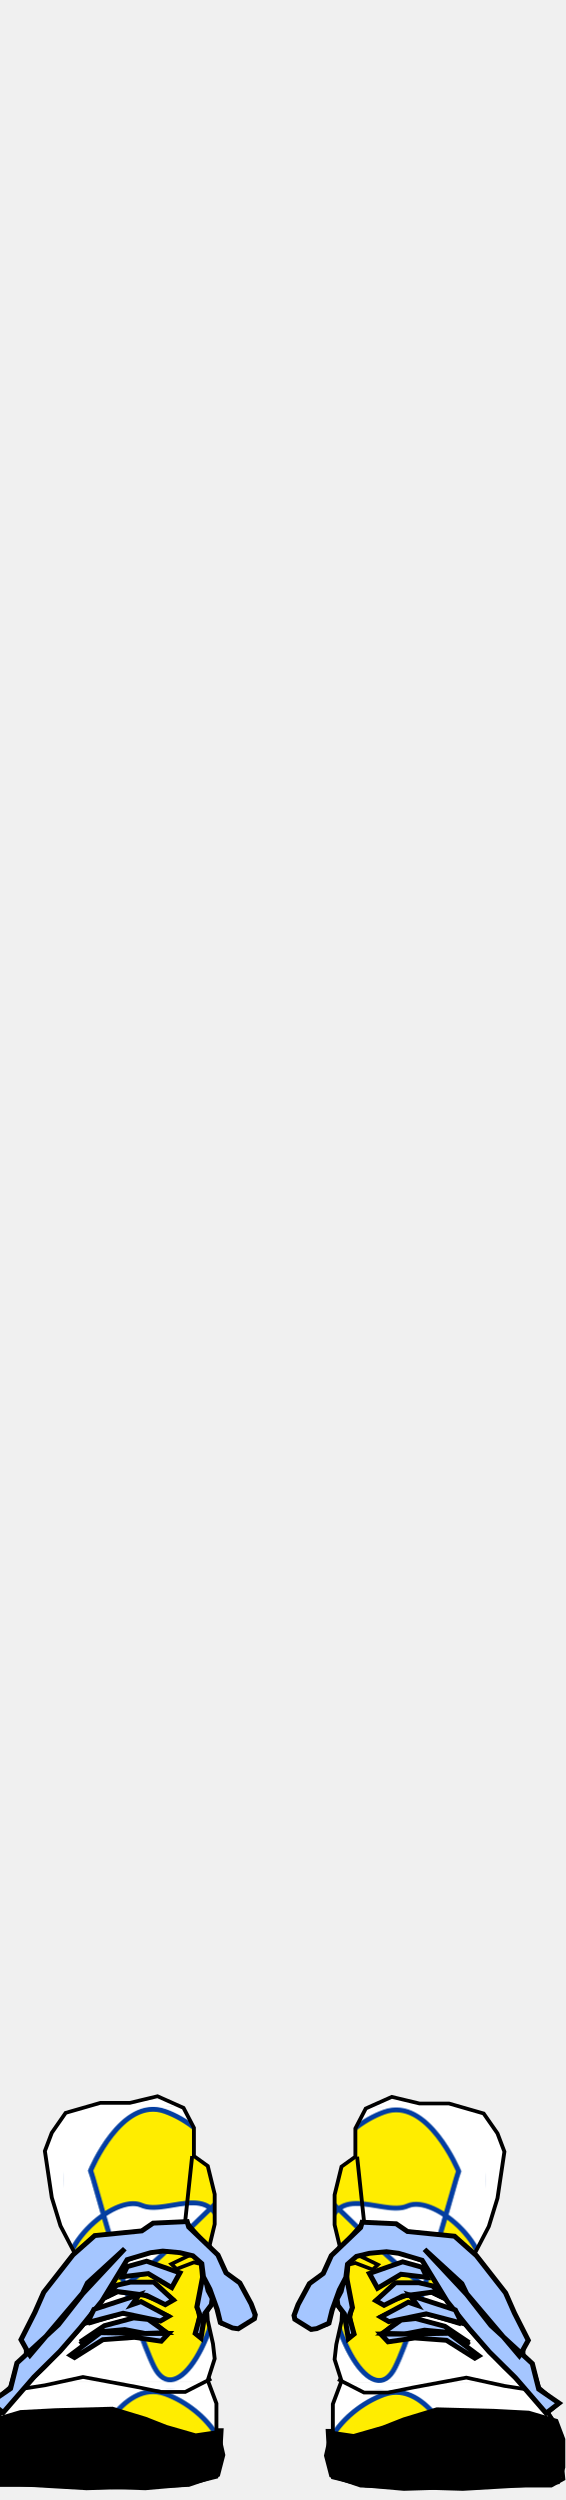
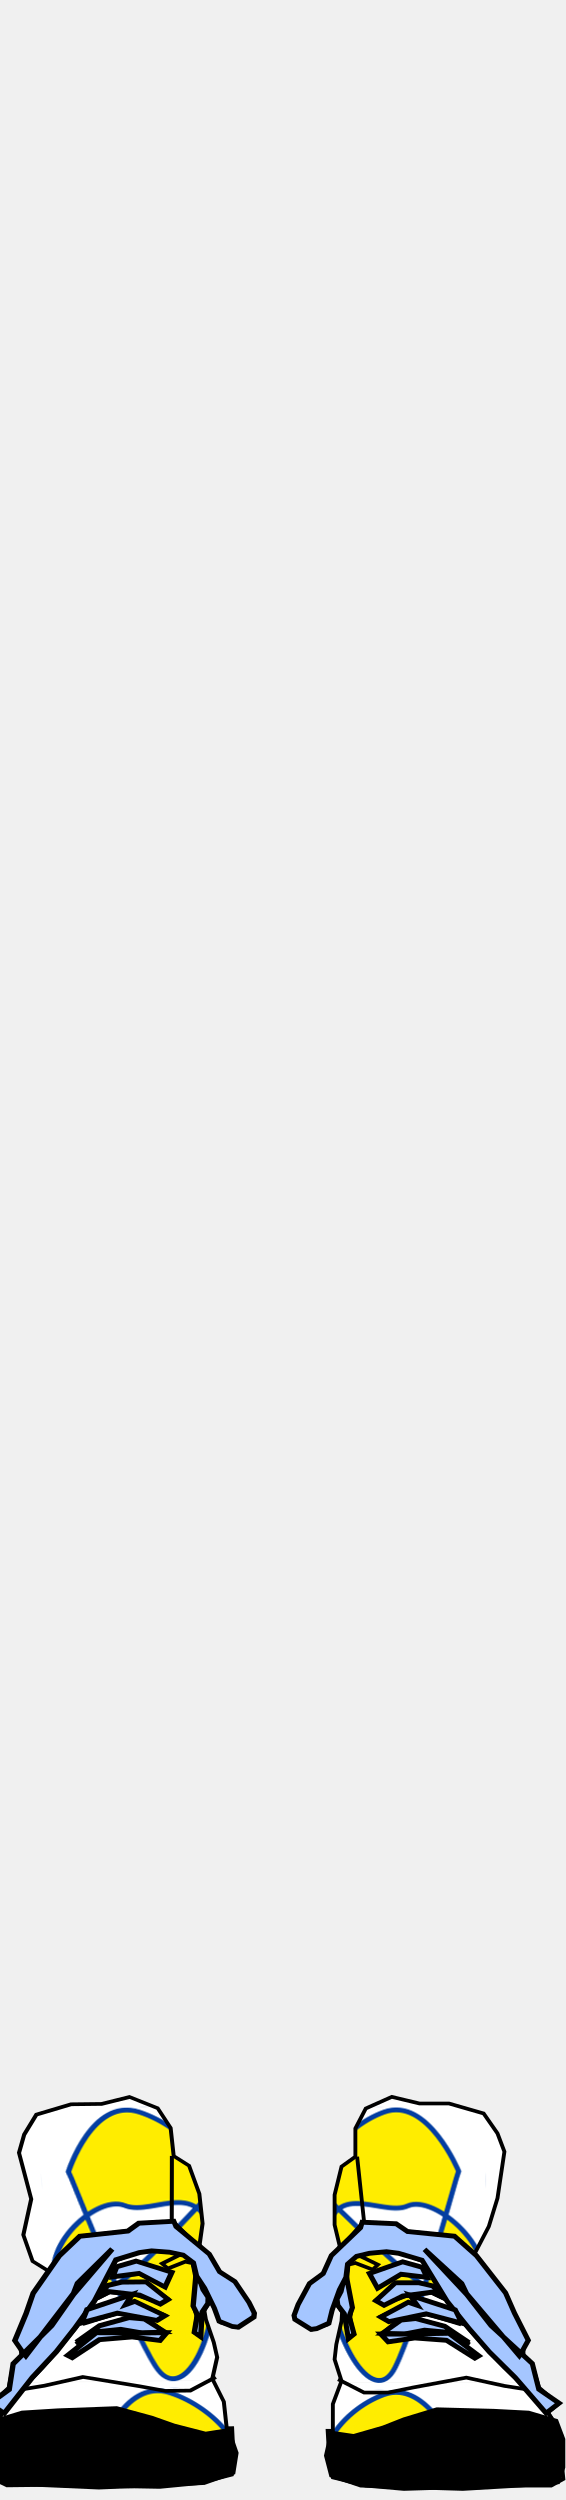
- <svg xmlns="http://www.w3.org/2000/svg" xmlns:xlink="http://www.w3.org/1999/xlink" id="man" width="86" height="380" viewBox="202.715 584.407 86.593 380.048" preserveAspectRatio="xMidYMid meet">
+ <svg xmlns="http://www.w3.org/2000/svg" xmlns:ns2="https://boxy-svg.com" xmlns:xlink="http://www.w3.org/1999/xlink" id="man" width="86" height="380" viewBox="202.715 584.407 86.593 380.048" preserveAspectRatio="xMidYMid meet">
  <defs id="svgEditorDefs">
    <path id="svgEditorClosePathDefs" class="skin" fill="moccasin" style="stroke-width: 0px; stroke: none; fill-opacity: 1;" />
    <pattern id="pattern2677" patternTransform="matrix(.80178 0 0 .80178 1076 718.53)" undefined="undefined" xlink:href="#pattern4356" />
    <pattern id="pattern4359" patternTransform="matrix(2.8174 0 0 2.8174 -3.9063e-7 -.000023438)" undefined="undefined" xlink:href="#pattern4347" />
    <pattern id="pattern4350" patternTransform="matrix(.29409 0 0 .29409 -3.9063e-7 .000017754)" undefined="undefined" xlink:href="#pattern4338" />
    <pattern id="pattern4341" patternTransform="matrix(.60417 0 0 .60417 .000049609 .000011836)" undefined="undefined" xlink:href="#pattern4329" />
    <pattern id="pattern4323" patternTransform="translate(1024 446.51)" xlink:href="#pattern4078" />
    <pattern id="pattern4078" width="129.796" patternUnits="userSpaceOnUse" patternTransform="translate(834.11 482.88)" height="226.417">
      <path id="path4076" style="fill-rule:evenodd;stroke:#053fa0;stroke-width:4;fill:#ffed00" d="m21.601 52.341s24.286-61.429 58.572-48.572c34.287 12.858 62.857 54.286 38.567 77.143-24.282 22.858-94.282 104.29-112.85 71.428-18.575-32.86 34.283-81.428 55.711-71.428 21.429 10 65.719-28.571 64.289 39.998-1.43 68.57-37.146 128.57-54.289 92.86s-48.571-158.57-50-161.43z" />
    </pattern>
    <pattern id="pattern4329" width="193.949" patternUnits="userSpaceOnUse" patternTransform="translate(1004.1 440.81)" height="232.117">
      <g id="g4325" transform="translate(-1004.1 -440.81)">
        <rect id="rect4321" style="fill-rule:evenodd;fill:#ffffff" height="231.73" width="193.95" y="440.81" x="1004.1" />
        <rect id="rect4081" style="fill:url(#pattern4323)" height="226.42" width="129.8" y="446.51" x="1024" />
      </g>
    </pattern>
    <pattern id="pattern4338" width="117.178" patternUnits="userSpaceOnUse" patternTransform="translate(979.85 512.49)" height="140.238">
      <rect id="rect4334" style="fill:url(#pattern4341)" height="140.24" width="117.18" y="0" x="0" />
    </pattern>
    <pattern id="pattern4347" width="34.461" patternUnits="userSpaceOnUse" patternTransform="translate(979.85 611.48)" height="41.243">
      <rect id="rect4343" style="fill:url(#pattern4350)" height="41.243" width="34.461" y="0" x="0" />
    </pattern>
    <pattern id="pattern4356" width="97.09" patternUnits="userSpaceOnUse" patternTransform="translate(979.85 536.53)" height="116.197">
      <rect id="rect4352" style="fill:url(#pattern4359)" height="116.2" width="97.09" y="0" x="0" />
    </pattern>
  </defs>
  <g transform="matrix(0.483975, 0, 0, 0.463963, 200.2666, 903.6637)" style="">
    <g id="layer1" transform="translate(-513.99 -903.05)">
-       <g id="g4166">
-         <path id="path4267" style="fill-rule:evenodd;stroke:#000000;stroke-width:1.221;fill:url(#pattern2677)" d="m587.49 1029.2l-10.41 2.7-12.06 1.1-18.08-0.6-16.99-0.5h-11.51l-3.84-2.2 0.55-6v-8.2l2.19-4.4 2.2-3.3-3.29-2.8 6.03-5.44 2.19-7.67 3.84-3.84-2.2-3.28 4.39-10.42 4.93-7.67 3.84-4.93 3.28-6.58-4.38-8.77-2.74-9.31-2.19-15.35 2.19-6.03 4.38-6.57 10.96-3.29h9.32l8.77-2.19 8.22 3.83 3.29 6.58v9.32l4.38 3.28 2.19 9.32v9.87l-1.64 7.12-1.1 15.34 0.55 9.32 1.65 7.67 0.54 4.94-2.19 7.12 2.74 7.63v7.2 1.6h1.65l-0.55 9.9-1.1 5.5z" />
+       <g id="g4166" style="" transform="matrix(1.034169, -0.012644, 0.104001, 0.994098, -122.2606, 12.77521)" ns2:origin="0.468 0.612">
+         <path id="path4267" style="fill-rule:evenodd;stroke:#000000;stroke-width:1.221;fill:url(#pattern2677)" d="M 587.49 1029.2 L 577.08 1031.9 L 565.02 1033 L 546.94 1032.4 L 529.95 1031.9 L 518.44 1031.9 L 514.6 1029.7 L 515.15 1023.7 L 515.15 1015.5 L 517.34 1011.1 L 519.54 1007.8 L 516.25 1005 L 522.28 999.56 L 524.47 991.89 L 528.31 988.05 L 526.11 984.77 L 530.5 974.35 L 535.43 966.68 L 539.27 961.75 L 533.778 957.699 L 531.828 948.96 L 535.43 937.09 L 533.24 921.74 L 535.43 915.71 L 539.81 909.14 L 550.77 905.85 L 560.09 905.85 L 568.86 903.66 L 577.08 907.49 L 580.37 914.07 L 580.37 923.39 L 584.75 926.67 L 586.94 935.99 L 586.94 945.86 L 585.3 952.98 L 584.2 968.32 L 584.75 977.64 L 586.4 985.31 L 586.94 990.25 L 584.75 997.37 L 587.49 1005 L 587.49 1012.2 L 587.49 1013.8 L 589.14 1013.8 L 588.59 1023.7 L 587.49 1029.2 L 587.49 1029.2 Z" />
        <path id="path4269" style="fill-rule:evenodd;stroke:#000000;stroke-width:1.221;fill:#000000" d="m588.04 1014.4l-7.12 1.1-9.32-2.8-6.58-2.7-10.41-3.3-18.08 0.5-10.96 0.6-8.77 2.7-2.2 6.1v9.3l1.65 4.9 12.06 1.1 18.08 1.1 18.63-0.6 13.7-0.5 9.32-3.3 1.64-6.6-1.64-7.6z" />
        <path id="path4271" style="stroke:#000000;stroke-width:1.221;fill:none" d="m585.85 996.82l-8.22 4.38h-7.67l-7.68-1.64-16.99-3.29-12.05 2.74-10.41 1.69-2.75 6-2.19 3.8" />
        <path id="path4273" style="stroke:#000000;stroke-width:1.221;fill:none" d="m526.11 1000.1l7.13-7.11 5.48-6.03 6.57-7.67 6.03-8.23 4.93-8.22 2.75-4.93 5.48-2.19 4.93-1.1 6.57 0.55 2.74 1.1-5.48 2.74 1.65 1.64 5.48-2.19 2.19 0.55 0.55 6.57-1.65 7.68 0.55 3.29-1.09 5.48 1.64 1.09 1.1-7.12 2.19-3.29v-5.48l1.64 6.03 1.65 5.48 4.93 1.64 4.38-3.29 0.55-3.28-3.83-7.68-4.39-3.83-2.74-5.48-4.38-4.94-5.48-6.57-9.87 0.55-4.38 2.19-14.8 1.64-7.67 7.13-9.32 13.15-4.93 15.34v2.2l5.48-4.94 1.64-6.02 2.74-4.94 3.84-7.12 3.29-5.48 3.83-6.58 4.39 0.55-4.93 7.67-9.32 8.77-2.19 4.39" />
        <path id="path4275" style="stroke:#000000;stroke-width:1.221;fill:none" d="m528.31 989.7l1.09-2.19 12.61-14.25 16.44-19.73-12.06 13.15-7.12 10.41" />
        <path id="path4277" style="stroke:#000000;stroke-width:1.221;fill:none" d="m570.5 951.34l9.32 1.64-1.1-3.29-3.28-4.38 6.57 6.57 1.1 10.96 2.74 4.94 3.83 9.86" />
        <path id="path4279" style="fill-rule:evenodd;stroke:#000000;stroke-width:1.221;fill:#ffffff" d="m590.78 979.29l-3.84-7.13-2.19-4.93-0.55-6.58 1.65-6.57 3.83 7.67 3.84 2.74 3.29 6.57 2.74 4.39-3.84 3.84h-4.93z" />
        <path id="path4281" style="stroke:#000000;stroke-width:1.221;fill:none" d="m595.17 975.45l-4.94-7.13 3.84 1.65 1.1 5.48z" />
        <path id="path4283" style="stroke:#000000;stroke-width:1.221;fill:none" d="m569.96 984.22l-8.77-1.1-9.87 0.55-8.77 6.03-1.09-0.55" />
        <path id="path4285" style="stroke:#000000;stroke-width:1.221;fill:none" d="m565.02 982.03l-6.57-1.65-7.68 0.55-6.57 4.38" />
        <path id="path4287" style="stroke:#000000;stroke-width:1.221;fill:none" d="m572.15 982.03l-5.48-4.94h-6.58l-7.67 2.2-3.29 2.19" />
        <path id="path4289" style="stroke:#000000;stroke-width:1.221;fill:none" d="m557.9 975.45l12.06 2.19 2.19-1.64-8.77-4.39-2.19 0.55" />
        <path id="path4291" style="stroke:#000000;stroke-width:1.221;fill:none" d="m571.6 972.16l-7.12-2.74-8.23-1.1-4.38 2.2" />
        <path id="path4293" style="stroke:#000000;stroke-width:1.221;fill:none" d="m574.34 971.06l-6.58-5.48-7.67-0.54-4.38 1.09" />
        <path id="path4295" style="stroke:#000000;stroke-width:1.221;fill:none" d="m573.24 966.68l-7.12-4.38-6.58 0.54-2.19 0.55" />
        <path id="path4297" style="stroke:#000000;stroke-width:1.221;fill:none" d="m575.44 962.3l-9.32-3.84-7.12 1.64" />
        <path id="path4299" style="stroke:#000000;stroke-width:1.221;fill:none" d="m562.28 969.42l-13.15 4.93" />
        <path id="path4301" style="stroke:#000000;stroke-width:1.221;fill:none" d="m557.35 975.45l-10.41 3.29" />
        <path id="path4303" style="stroke:#000000;stroke-width:1.221;fill:none" d="m579.82 923.39l-2.19 21.37" />
        <path id="path4305" style="fill-rule:evenodd;stroke:#000000;stroke-width:1.614;fill:#a5c6ff" d="m580.79 981.91l1.8 1.53 1.28-8.2 2.05-2.82 0.26-2.05-1.29-2.56-0.51-2.3-1.28-2.05-1.79 9.73 1.02 2.82-1.54 5.9z" />
        <path id="path4307" style="fill-rule:evenodd;stroke:#000000;stroke-width:1.614;fill:#a5c6ff" d="m515.96 1004.7l4.1 3.3 9.74-11.74 8.2-8.46 6.41-7.69 6.92-8.97 7.94-13.58 7.43-2.3 3.84-0.52 5.39 0.52 4.1 1.02 2.81 2.56 0.52 4.36 2.05 4.1 2.3 6.66 1.03 4.36 3.84 1.79 1.8 0.26 5.12-3.33 0.26-1.28-1.28-3.59-3.59-6.92-4.36-3.33-2.56-5.9-9.23-9.22-0.51-1.79-10.76 0.51-3.59 2.56-14.86 1.54-6.92 6.4-9.22 12.3-2.82 6.67-4.36 8.97 2.31 4.35 0.51 0.77 16.66-20.5 1.53-3.33 11.79-11.28-13.32 14.87-7.69 10.25-13.07 12.55-2.05 8.46-6.41 4.6z" />
        <path id="path4309" style="fill-rule:evenodd;stroke:#000000;stroke-width:1.614;fill:#a5c6ff" d="m575.93 961.92l-10.51-3.85-6.15 1.8-1.54 3.33 8.2-1.03 7.43 4.62 2.57-4.87z" />
        <path id="path4311" style="fill-rule:evenodd;stroke:#000000;stroke-width:1.614;fill:#a5c6ff" d="m573.88 970.89l-6.15-5.9h-7.44l-4.35 1.03-3.85 4.1 4.1-2.05 9.23 1.28 5.89 3.07 2.57-1.53z" />
        <path id="path4313" style="fill-rule:evenodd;stroke:#000000;stroke-width:1.614;fill:#a5c6ff" d="m563.11 969.09l-14.35 4.87-2.05 4.36 11.28-3.08 11.79 2.57 2.56-1.54-8.71-4.87-2.82 1.02 2.3-3.33z" />
        <path id="path4315" style="fill-rule:evenodd;stroke:#000000;stroke-width:1.614;fill:#a5c6ff" d="m571.83 981.65l-5.9-4.36-4.61-0.51-9.23 2.56-7.68 5.39 6.15-3.34 7.94-0.77 6.41 1.29 6.92-0.26z" />
        <path id="path4317" style="fill-rule:evenodd;stroke:#000000;stroke-width:1.614;fill:#a5c6ff" d="m541.33 989.08l1.28 0.77 8.97-5.89 10-0.77 8.45 1.28 2.31-2.56h-7.18l-14.35-0.26-9.48 7.43z" />
      </g>
      <g id="g4194" transform="matrix(-1 0 0 1 1211.8 .20581)">
        <path id="path4196" style="fill-rule:evenodd;stroke:#000000;stroke-width:1.221;fill:url(#pattern2677)" d="m587.49 1029.2l-10.41 2.7-12.06 1.1-18.08-0.6-16.99-0.5h-11.51l-3.84-2.2 0.55-6v-8.2l2.19-4.4 2.2-3.3-3.29-2.8 6.03-5.44 2.19-7.67 3.84-3.84-2.2-3.28 4.39-10.42 4.93-7.67 3.84-4.93 3.28-6.58-4.38-8.77-2.74-9.31-2.19-15.35 2.19-6.03 4.38-6.57 10.96-3.29h9.32l8.77-2.19 8.22 3.83 3.29 6.58v9.32l4.38 3.28 2.19 9.32v9.87l-1.64 7.12-1.1 15.34 0.55 9.32 1.65 7.67 0.54 4.94-2.19 7.12 2.74 7.63v7.2 1.6h1.65l-0.55 9.9-1.1 5.5z" />
        <path id="path4198" style="fill-rule:evenodd;stroke:#000000;stroke-width:1.221;fill:#000000" d="m588.04 1014.4l-7.12 1.1-9.32-2.8-6.58-2.7-10.41-3.3-18.08 0.5-10.96 0.6-8.77 2.7-2.2 6.1v9.3l1.65 4.9 12.06 1.1 18.08 1.1 18.63-0.6 13.7-0.5 9.32-3.3 1.64-6.6-1.64-7.6z" />
        <path id="path4200" style="stroke:#000000;stroke-width:1.221;fill:none" d="m585.85 996.82l-8.22 4.38h-7.67l-7.68-1.64-16.99-3.29-12.05 2.74-10.41 1.69-2.75 6-2.19 3.8" />
        <path id="path4202" style="stroke:#000000;stroke-width:1.221;fill:none" d="m526.11 1000.1l7.13-7.11 5.48-6.03 6.57-7.67 6.03-8.23 4.93-8.22 2.75-4.93 5.48-2.19 4.93-1.1 6.57 0.55 2.74 1.1-5.48 2.74 1.65 1.64 5.48-2.19 2.19 0.55 0.55 6.57-1.65 7.68 0.55 3.29-1.09 5.48 1.64 1.09 1.1-7.12 2.19-3.29v-5.48l1.64 6.03 1.65 5.48 4.93 1.64 4.38-3.29 0.55-3.28-3.83-7.68-4.39-3.83-2.74-5.48-4.38-4.94-5.48-6.57-9.87 0.55-4.38 2.19-14.8 1.64-7.67 7.13-9.32 13.15-4.93 15.34v2.2l5.48-4.94 1.64-6.02 2.74-4.94 3.84-7.12 3.29-5.48 3.83-6.58 4.39 0.55-4.93 7.67-9.32 8.77-2.19 4.39" />
        <path id="path4204" style="stroke:#000000;stroke-width:1.221;fill:none" d="m528.31 989.7l1.09-2.19 12.61-14.25 16.44-19.73-12.06 13.15-7.12 10.41" />
        <path id="path4206" style="stroke:#000000;stroke-width:1.221;fill:none" d="m570.5 951.34l9.32 1.64-1.1-3.29-3.28-4.38 6.57 6.57 1.1 10.96 2.74 4.94 3.83 9.86" />
        <path id="path4208" style="fill-rule:evenodd;stroke:#000000;stroke-width:1.221;fill:#ffffff" d="m590.78 979.29l-3.84-7.13-2.19-4.93-0.55-6.58 1.65-6.57 3.83 7.67 3.84 2.74 3.29 6.57 2.74 4.39-3.84 3.84h-4.93z" />
        <path id="path4210" style="stroke:#000000;stroke-width:1.221;fill:none" d="m595.17 975.45l-4.94-7.13 3.84 1.65 1.1 5.48z" />
        <path id="path4212" style="stroke:#000000;stroke-width:1.221;fill:none" d="m569.96 984.22l-8.77-1.1-9.87 0.55-8.77 6.03-1.09-0.55" />
        <path id="path4214" style="stroke:#000000;stroke-width:1.221;fill:none" d="m565.02 982.03l-6.57-1.65-7.68 0.55-6.57 4.38" />
        <path id="path4216" style="stroke:#000000;stroke-width:1.221;fill:none" d="m572.15 982.03l-5.48-4.94h-6.58l-7.67 2.2-3.29 2.19" />
        <path id="path4218" style="stroke:#000000;stroke-width:1.221;fill:none" d="m557.9 975.45l12.06 2.19 2.19-1.64-8.77-4.39-2.19 0.55" />
        <path id="path4220" style="stroke:#000000;stroke-width:1.221;fill:none" d="m571.6 972.16l-7.12-2.74-8.23-1.1-4.38 2.2" />
        <path id="path4222" style="stroke:#000000;stroke-width:1.221;fill:none" d="m574.34 971.06l-6.58-5.48-7.67-0.54-4.38 1.09" />
        <path id="path4224" style="stroke:#000000;stroke-width:1.221;fill:none" d="m573.24 966.68l-7.12-4.38-6.58 0.54-2.19 0.55" />
        <path id="path4226" style="stroke:#000000;stroke-width:1.221;fill:none" d="m575.44 962.3l-9.32-3.84-7.12 1.64" />
        <path id="path4228" style="stroke:#000000;stroke-width:1.221;fill:none" d="m562.28 969.42l-13.15 4.93" />
        <path id="path4230" style="stroke:#000000;stroke-width:1.221;fill:none" d="m557.35 975.45l-10.41 3.29" />
        <path id="path4232" style="stroke:#000000;stroke-width:1.221;fill:none" d="m579.82 923.39l-2.19 21.37" />
        <path id="path4234" style="fill-rule:evenodd;stroke:#000000;stroke-width:1.614;fill:#a5c6ff" d="m580.79 981.91l1.8 1.53 1.28-8.2 2.05-2.82 0.26-2.05-1.29-2.56-0.51-2.3-1.28-2.05-1.79 9.73 1.02 2.82-1.54 5.9z" />
        <path id="path4236" style="fill-rule:evenodd;stroke:#000000;stroke-width:1.614;fill:#a5c6ff" d="m515.96 1004.7l4.1 3.3 9.74-11.74 8.2-8.46 6.41-7.69 6.92-8.97 7.94-13.58 7.43-2.3 3.84-0.52 5.39 0.52 4.1 1.02 2.81 2.56 0.52 4.36 2.05 4.1 2.3 6.66 1.03 4.36 3.84 1.79 1.8 0.26 5.12-3.33 0.26-1.28-1.28-3.59-3.59-6.92-4.36-3.33-2.56-5.9-9.23-9.22-0.51-1.79-10.76 0.51-3.59 2.56-14.86 1.54-6.92 6.4-9.22 12.3-2.82 6.67-4.36 8.97 2.31 4.35 0.51 0.77 16.66-20.5 1.53-3.33 11.79-11.28-13.32 14.87-7.69 10.25-13.07 12.55-2.05 8.46-6.41 4.6z" />
        <path id="path4238" style="fill-rule:evenodd;stroke:#000000;stroke-width:1.614;fill:#a5c6ff" d="m575.93 961.92l-10.51-3.85-6.15 1.8-1.54 3.33 8.2-1.03 7.43 4.62 2.57-4.87z" />
        <path id="path4240" style="fill-rule:evenodd;stroke:#000000;stroke-width:1.614;fill:#a5c6ff" d="m573.88 970.89l-6.15-5.9h-7.44l-4.35 1.03-3.85 4.1 4.1-2.05 9.23 1.28 5.89 3.07 2.57-1.53z" />
        <path id="path4242" style="fill-rule:evenodd;stroke:#000000;stroke-width:1.614;fill:#a5c6ff" d="m563.11 969.09l-14.35 4.87-2.05 4.36 11.28-3.08 11.79 2.57 2.56-1.54-8.71-4.87-2.82 1.02 2.3-3.33z" />
        <path id="path4244" style="fill-rule:evenodd;stroke:#000000;stroke-width:1.614;fill:#a5c6ff" d="m571.83 981.65l-5.9-4.36-4.61-0.51-9.23 2.56-7.68 5.39 6.15-3.34 7.94-0.77 6.41 1.29 6.92-0.26z" />
        <path id="path4246" style="fill-rule:evenodd;stroke:#000000;stroke-width:1.614;fill:#a5c6ff" d="m541.33 989.08l1.28 0.77 8.97-5.89 10-0.77 8.45 1.28 2.31-2.56h-7.18l-14.35-0.26-9.48 7.43z" />
      </g>
    </g>
  </g>
</svg>
